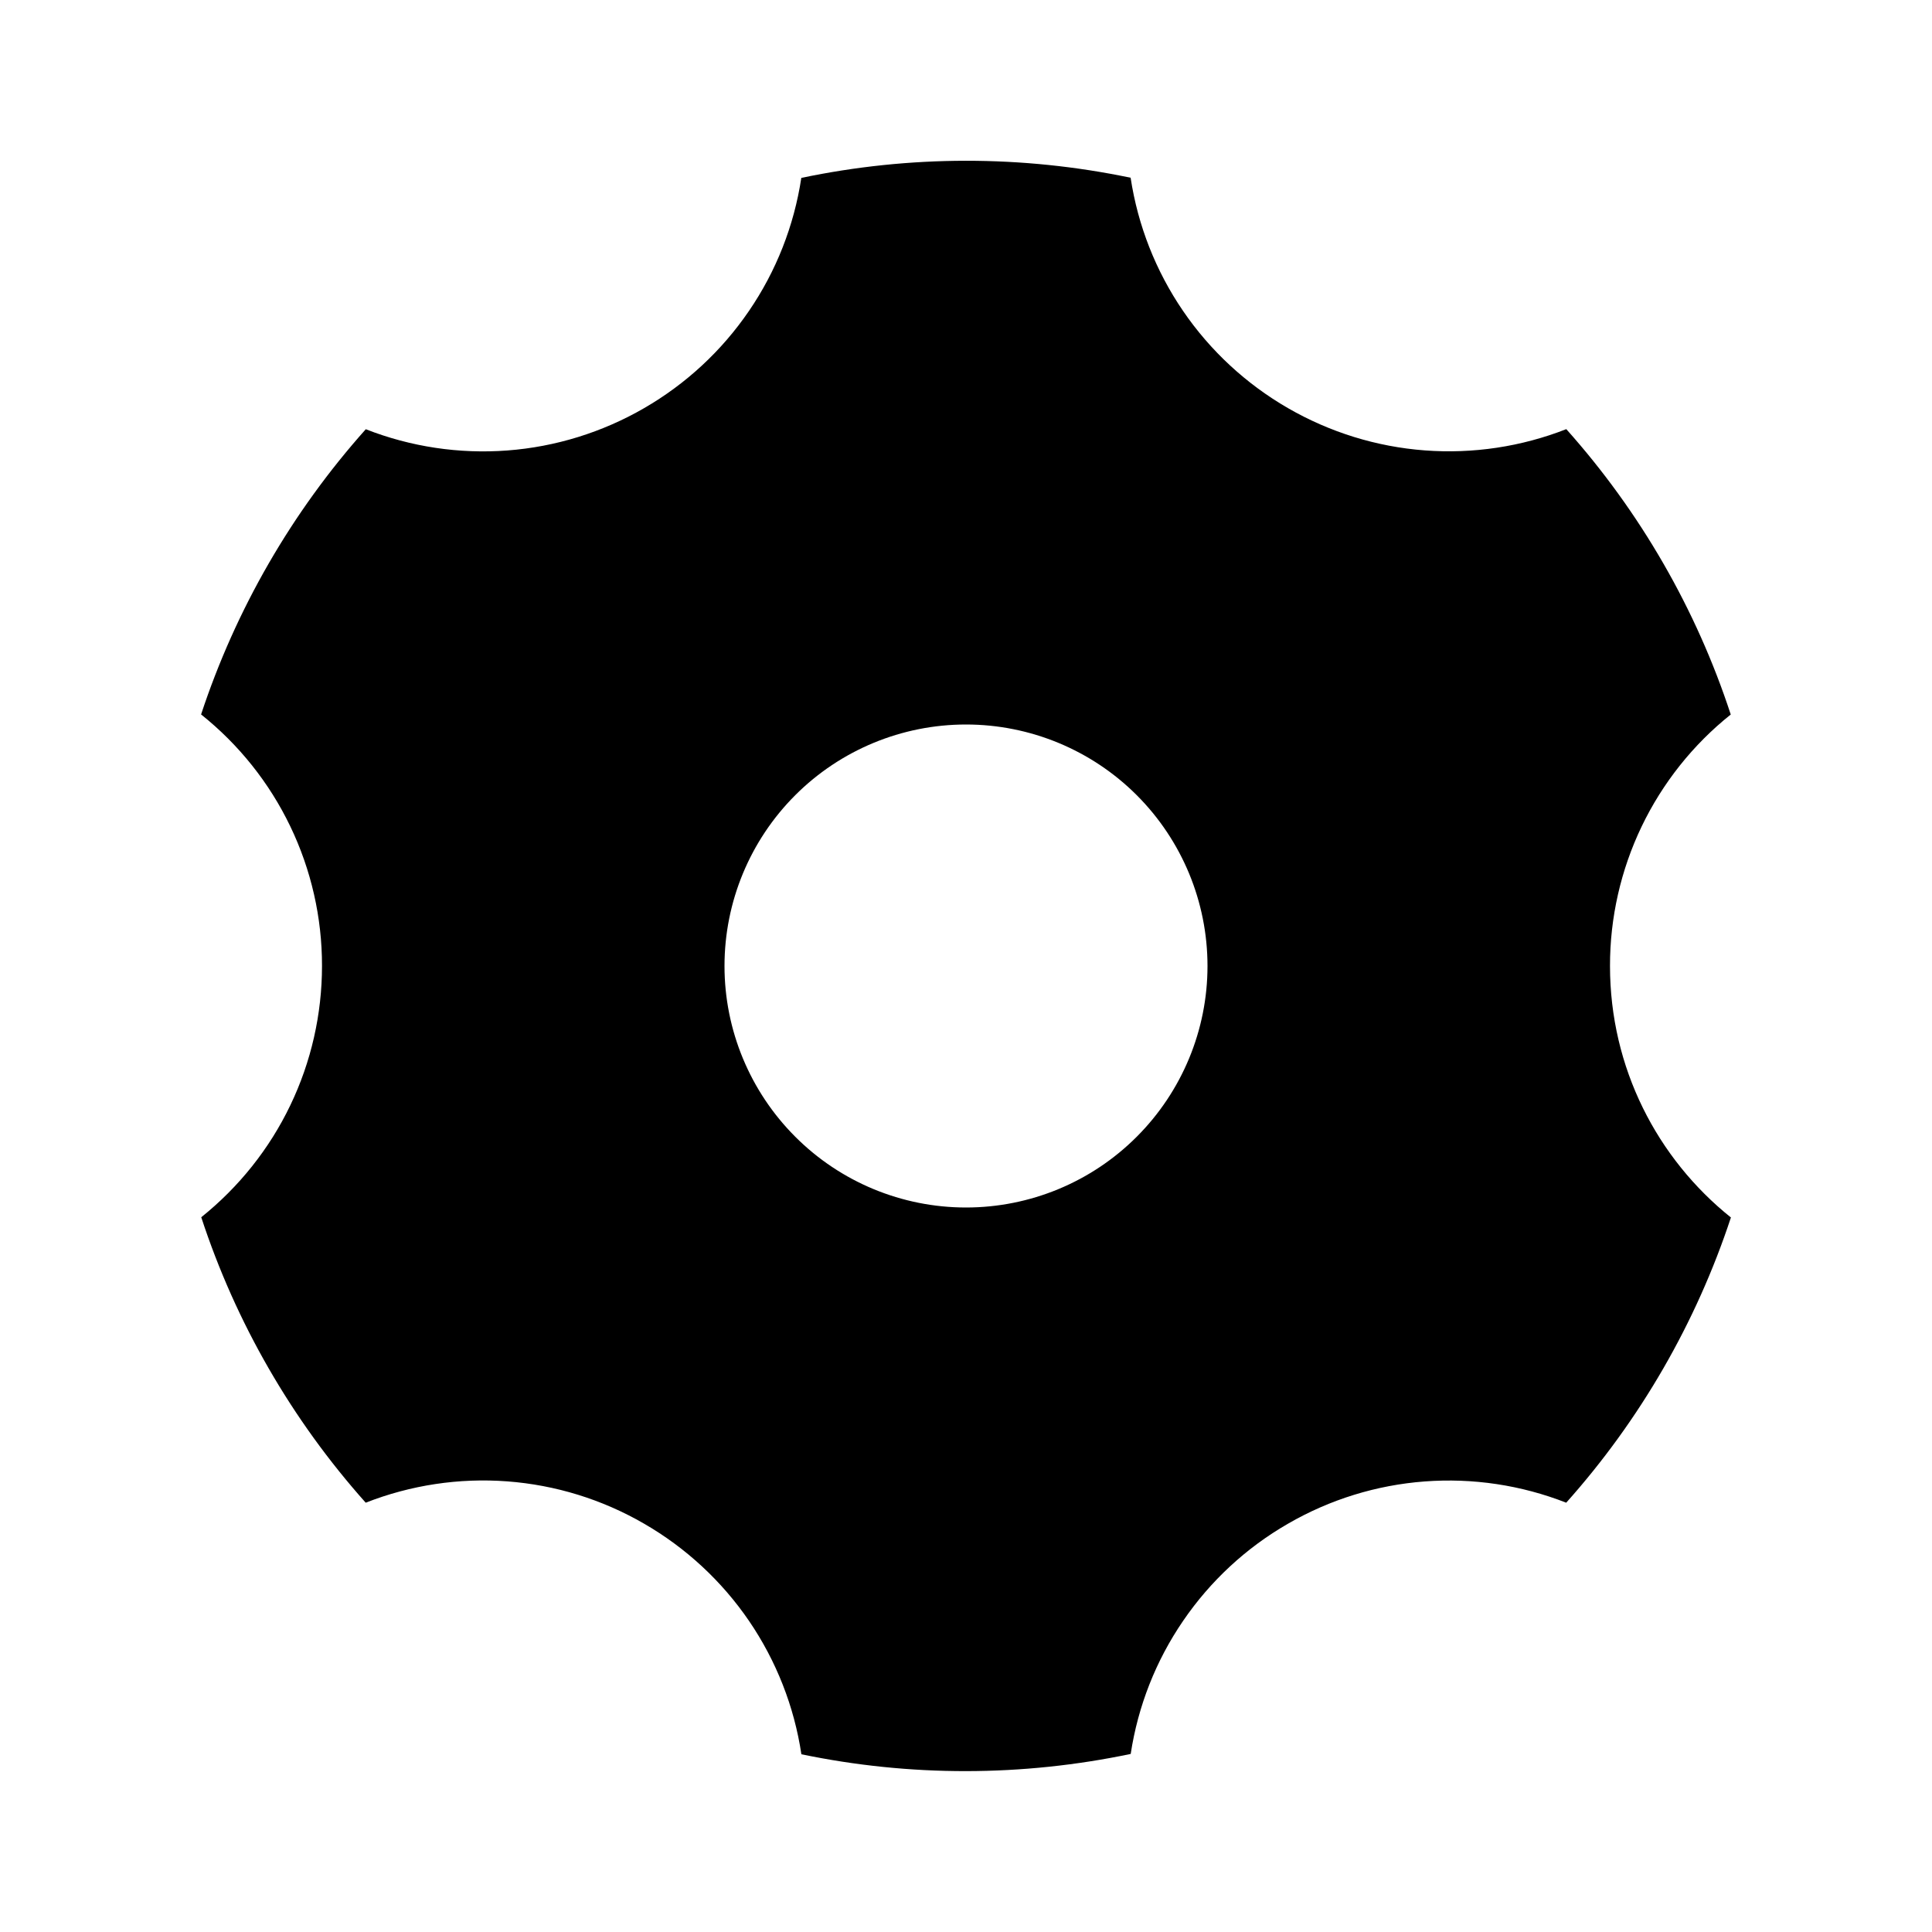
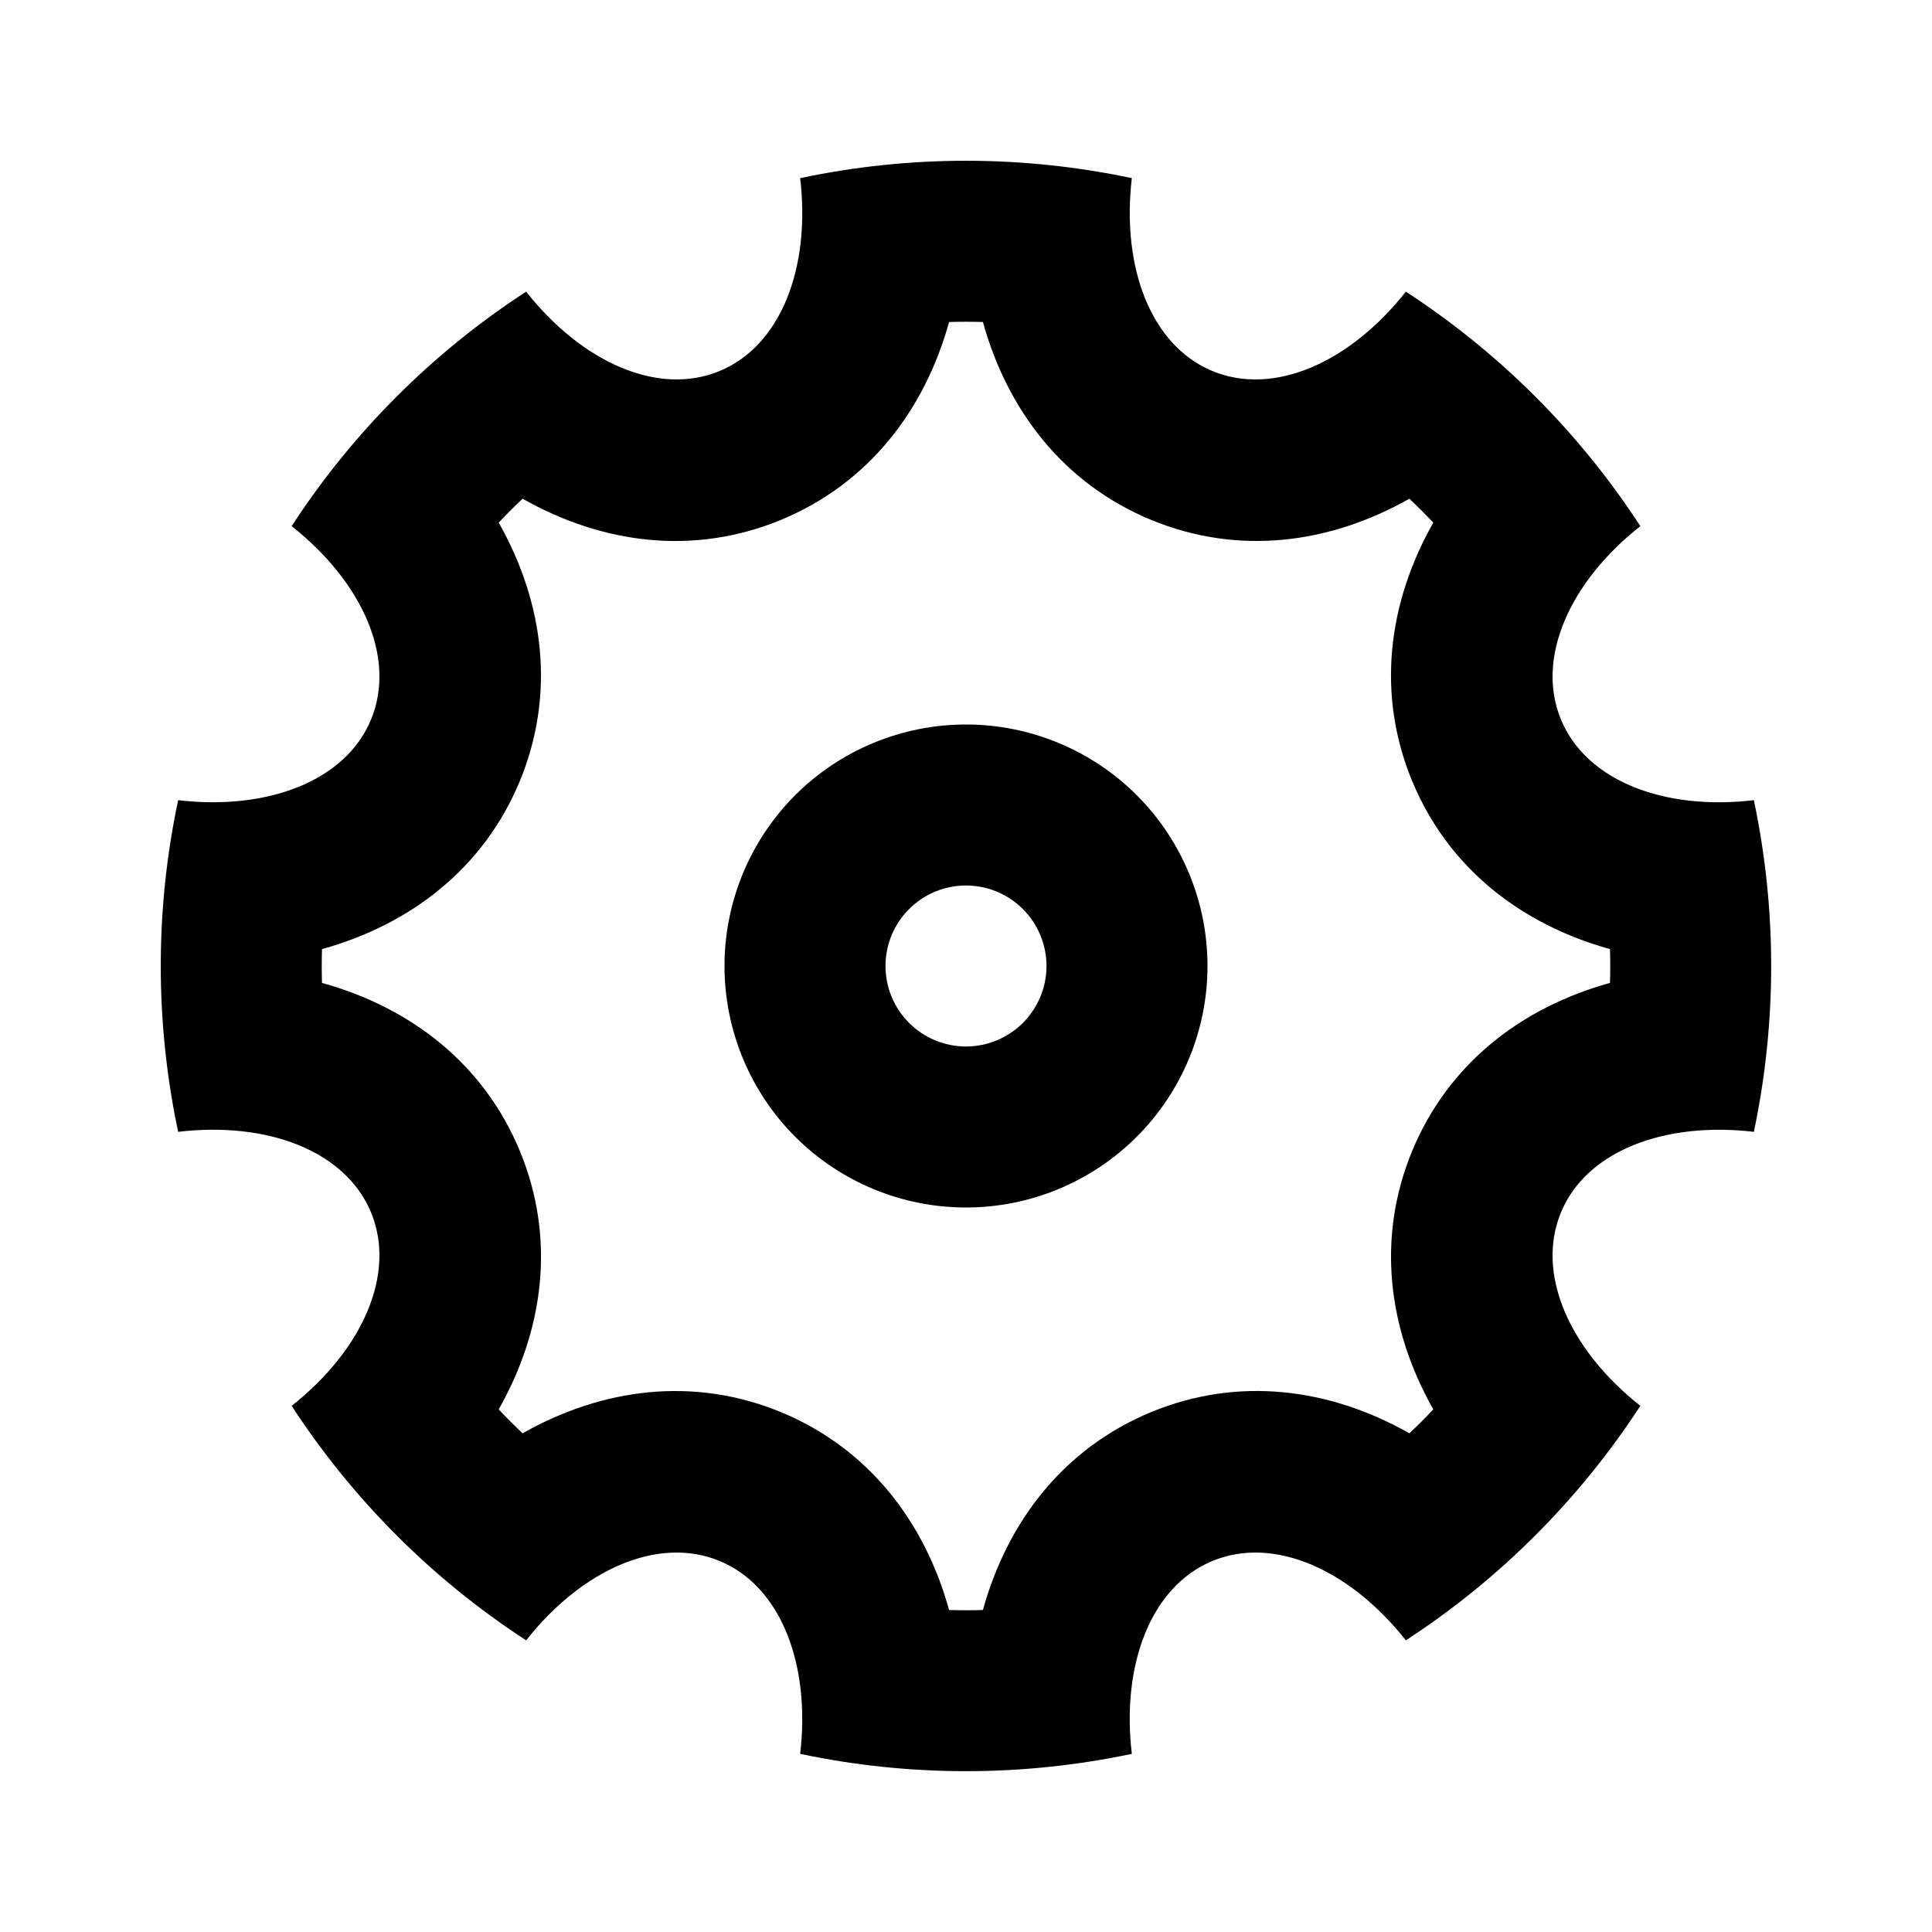
<svg xmlns="http://www.w3.org/2000/svg" width="24" height="24" viewBox="0 0 24 24" fill="none">
-   <path d="M9.954 2.21C11.303 1.927 12.696 1.926 14.045 2.208C14.135 2.801 14.357 3.366 14.696 3.862C15.034 4.357 15.48 4.77 16 5.07C16.52 5.37 17.1 5.55 17.699 5.595C18.297 5.64 18.898 5.55 19.457 5.331C20.375 6.359 21.071 7.566 21.5 8.876C21.031 9.25 20.653 9.726 20.393 10.267C20.134 10.807 19.999 11.4 20 12C20 13.264 20.586 14.391 21.502 15.124C21.07 16.433 20.374 17.639 19.456 18.667C18.897 18.448 18.297 18.358 17.698 18.403C17.1 18.448 16.52 18.627 16 18.928C15.48 19.227 15.035 19.64 14.697 20.135C14.358 20.63 14.136 21.195 14.046 21.788C12.697 22.071 11.304 22.073 9.955 21.792C9.866 21.198 9.643 20.632 9.305 20.136C8.966 19.64 8.52 19.227 8 18.927C7.48 18.626 6.9 18.447 6.301 18.402C5.703 18.357 5.102 18.448 4.543 18.667C3.625 17.638 2.929 16.431 2.5 15.121C2.968 14.746 3.347 14.271 3.606 13.731C3.866 13.19 4 12.598 4 11.999C4.001 11.399 3.866 10.806 3.606 10.265C3.346 9.724 2.967 9.249 2.498 8.875C2.93 7.566 3.626 6.36 4.544 5.332C5.103 5.551 5.704 5.641 6.302 5.596C6.9 5.551 7.481 5.371 8 5.071C8.52 4.771 8.965 4.359 9.303 3.864C9.642 3.369 9.864 2.804 9.954 2.211V2.21ZM12 15C12.796 15 13.559 14.684 14.121 14.121C14.684 13.558 15 12.795 15 12C15 11.204 14.684 10.441 14.121 9.878C13.559 9.316 12.796 9 12 9C11.204 9 10.441 9.316 9.879 9.878C9.316 10.441 9 11.204 9 12C9 12.795 9.316 13.558 9.879 14.121C10.441 14.684 11.204 15 12 15Z" fill="currentColor" />
+   <g>
+     <path d="M2.213 14.06C1.925 12.701 1.925 11.298 2.213 9.94C3.323 10.07 4.293 9.703 4.609 8.939C4.926 8.174 4.501 7.229 3.623 6.536C4.38 5.372 5.372 4.38 6.536 3.623C7.228 4.5 8.174 4.926 8.939 4.609C9.704 4.292 10.071 3.323 9.94 2.213C11.298 1.925 12.701 1.925 14.06 2.213C13.93 3.323 14.297 4.293 15.061 4.609C15.826 4.926 16.771 4.501 17.464 3.623C18.627 4.38 19.62 5.372 20.377 6.536C19.5 7.228 19.074 8.174 19.391 8.939C19.708 9.704 20.677 10.071 21.787 9.94C22.074 11.298 22.074 12.701 21.787 14.06C20.677 13.93 19.707 14.297 19.391 15.061C19.074 15.826 19.499 16.771 20.377 17.464C19.62 18.627 18.627 19.62 17.464 20.377C16.772 19.5 15.826 19.074 15.061 19.391C14.296 19.708 13.929 20.677 14.06 21.787C12.701 22.074 11.298 22.074 9.94 21.787C10.07 20.677 9.703 19.707 8.939 19.391C8.174 19.074 7.229 19.499 6.536 20.377C5.372 19.62 4.38 18.627 3.623 17.464C4.5 16.772 4.926 15.826 4.609 15.061C4.292 14.296 3.323 13.929 2.213 14.06ZM4 12.21C5.1 12.515 6.007 13.212 6.457 14.296C6.906 15.381 6.757 16.516 6.195 17.508C6.291 17.61 6.39 17.709 6.492 17.805C7.485 17.243 8.619 17.095 9.704 17.543C10.788 17.993 11.485 18.9 11.79 20C11.93 20.004 12.07 20.004 12.21 20C12.515 18.9 13.212 17.993 14.296 17.543C15.381 17.094 16.516 17.243 17.508 17.805C17.61 17.709 17.709 17.61 17.805 17.508C17.243 16.515 17.095 15.381 17.543 14.296C17.993 13.212 18.9 12.515 20 12.21C20.004 12.07 20.004 11.93 20 11.79C18.9 11.485 17.993 10.788 17.543 9.704C17.094 8.619 17.243 7.484 17.805 6.492C17.708 6.39 17.609 6.291 17.508 6.195C16.515 6.757 15.381 6.905 14.296 6.457C13.212 6.007 12.515 5.1 12.21 4C12.07 3.996 11.93 3.996 11.79 4C11.485 5.1 10.788 6.007 9.704 6.457C8.619 6.906 7.484 6.757 6.492 6.195C6.39 6.291 6.291 6.39 6.195 6.492C6.757 7.485 6.905 8.619 6.457 9.704C6.007 10.788 5.1 11.485 4 11.79C3.996 11.93 3.996 12.07 4 12.21ZM12 15C11.204 15 10.441 14.684 9.878 14.121C9.316 13.559 9 12.795 9 12C9 11.204 9.316 10.441 9.878 9.878C10.441 9.316 11.204 9 12 9C12.795 9 13.559 9.316 14.121 9.878C14.684 10.441 15 11.204 15 12C15 12.795 14.684 13.559 14.121 14.121C13.559 14.684 12.795 15 12 15ZM12 13C12.265 13 12.519 12.894 12.707 12.707C12.894 12.519 13 12.265 13 12C13 11.735 12.894 11.48 12.707 11.293C12.519 11.105 12.265 11 12 11C11.735 11 11.48 11.105 11.293 11.293C11.105 11.48 11 11.735 11 12C11 12.265 11.105 12.519 11.293 12.707C11.48 12.894 11.735 13 12 13Z" fill="currentColor" />
+   </g>
</svg>
